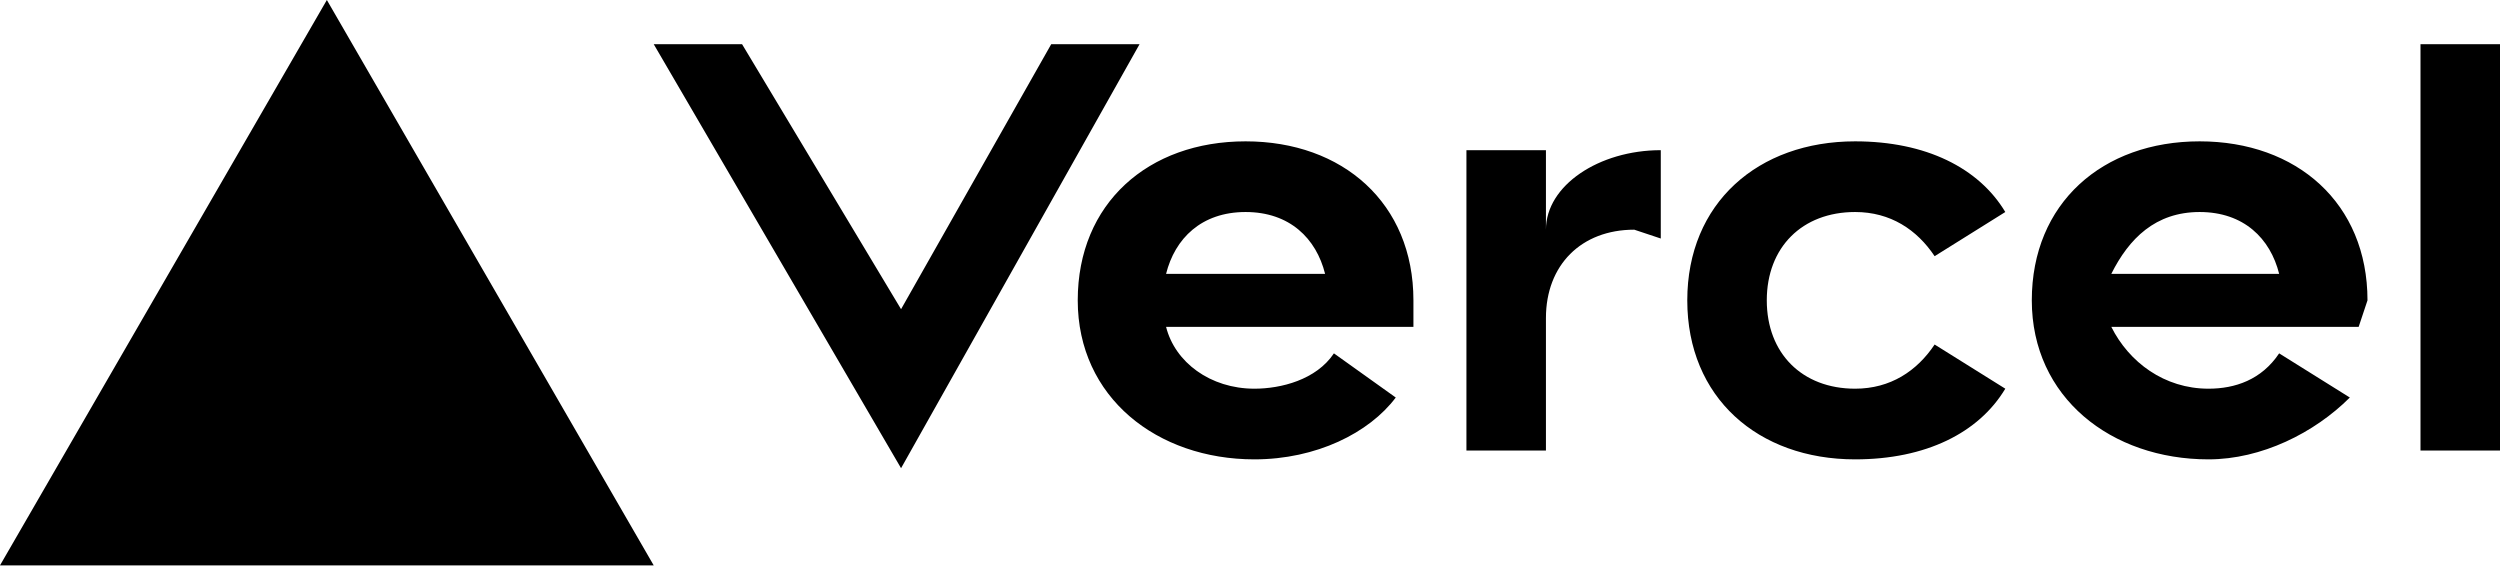
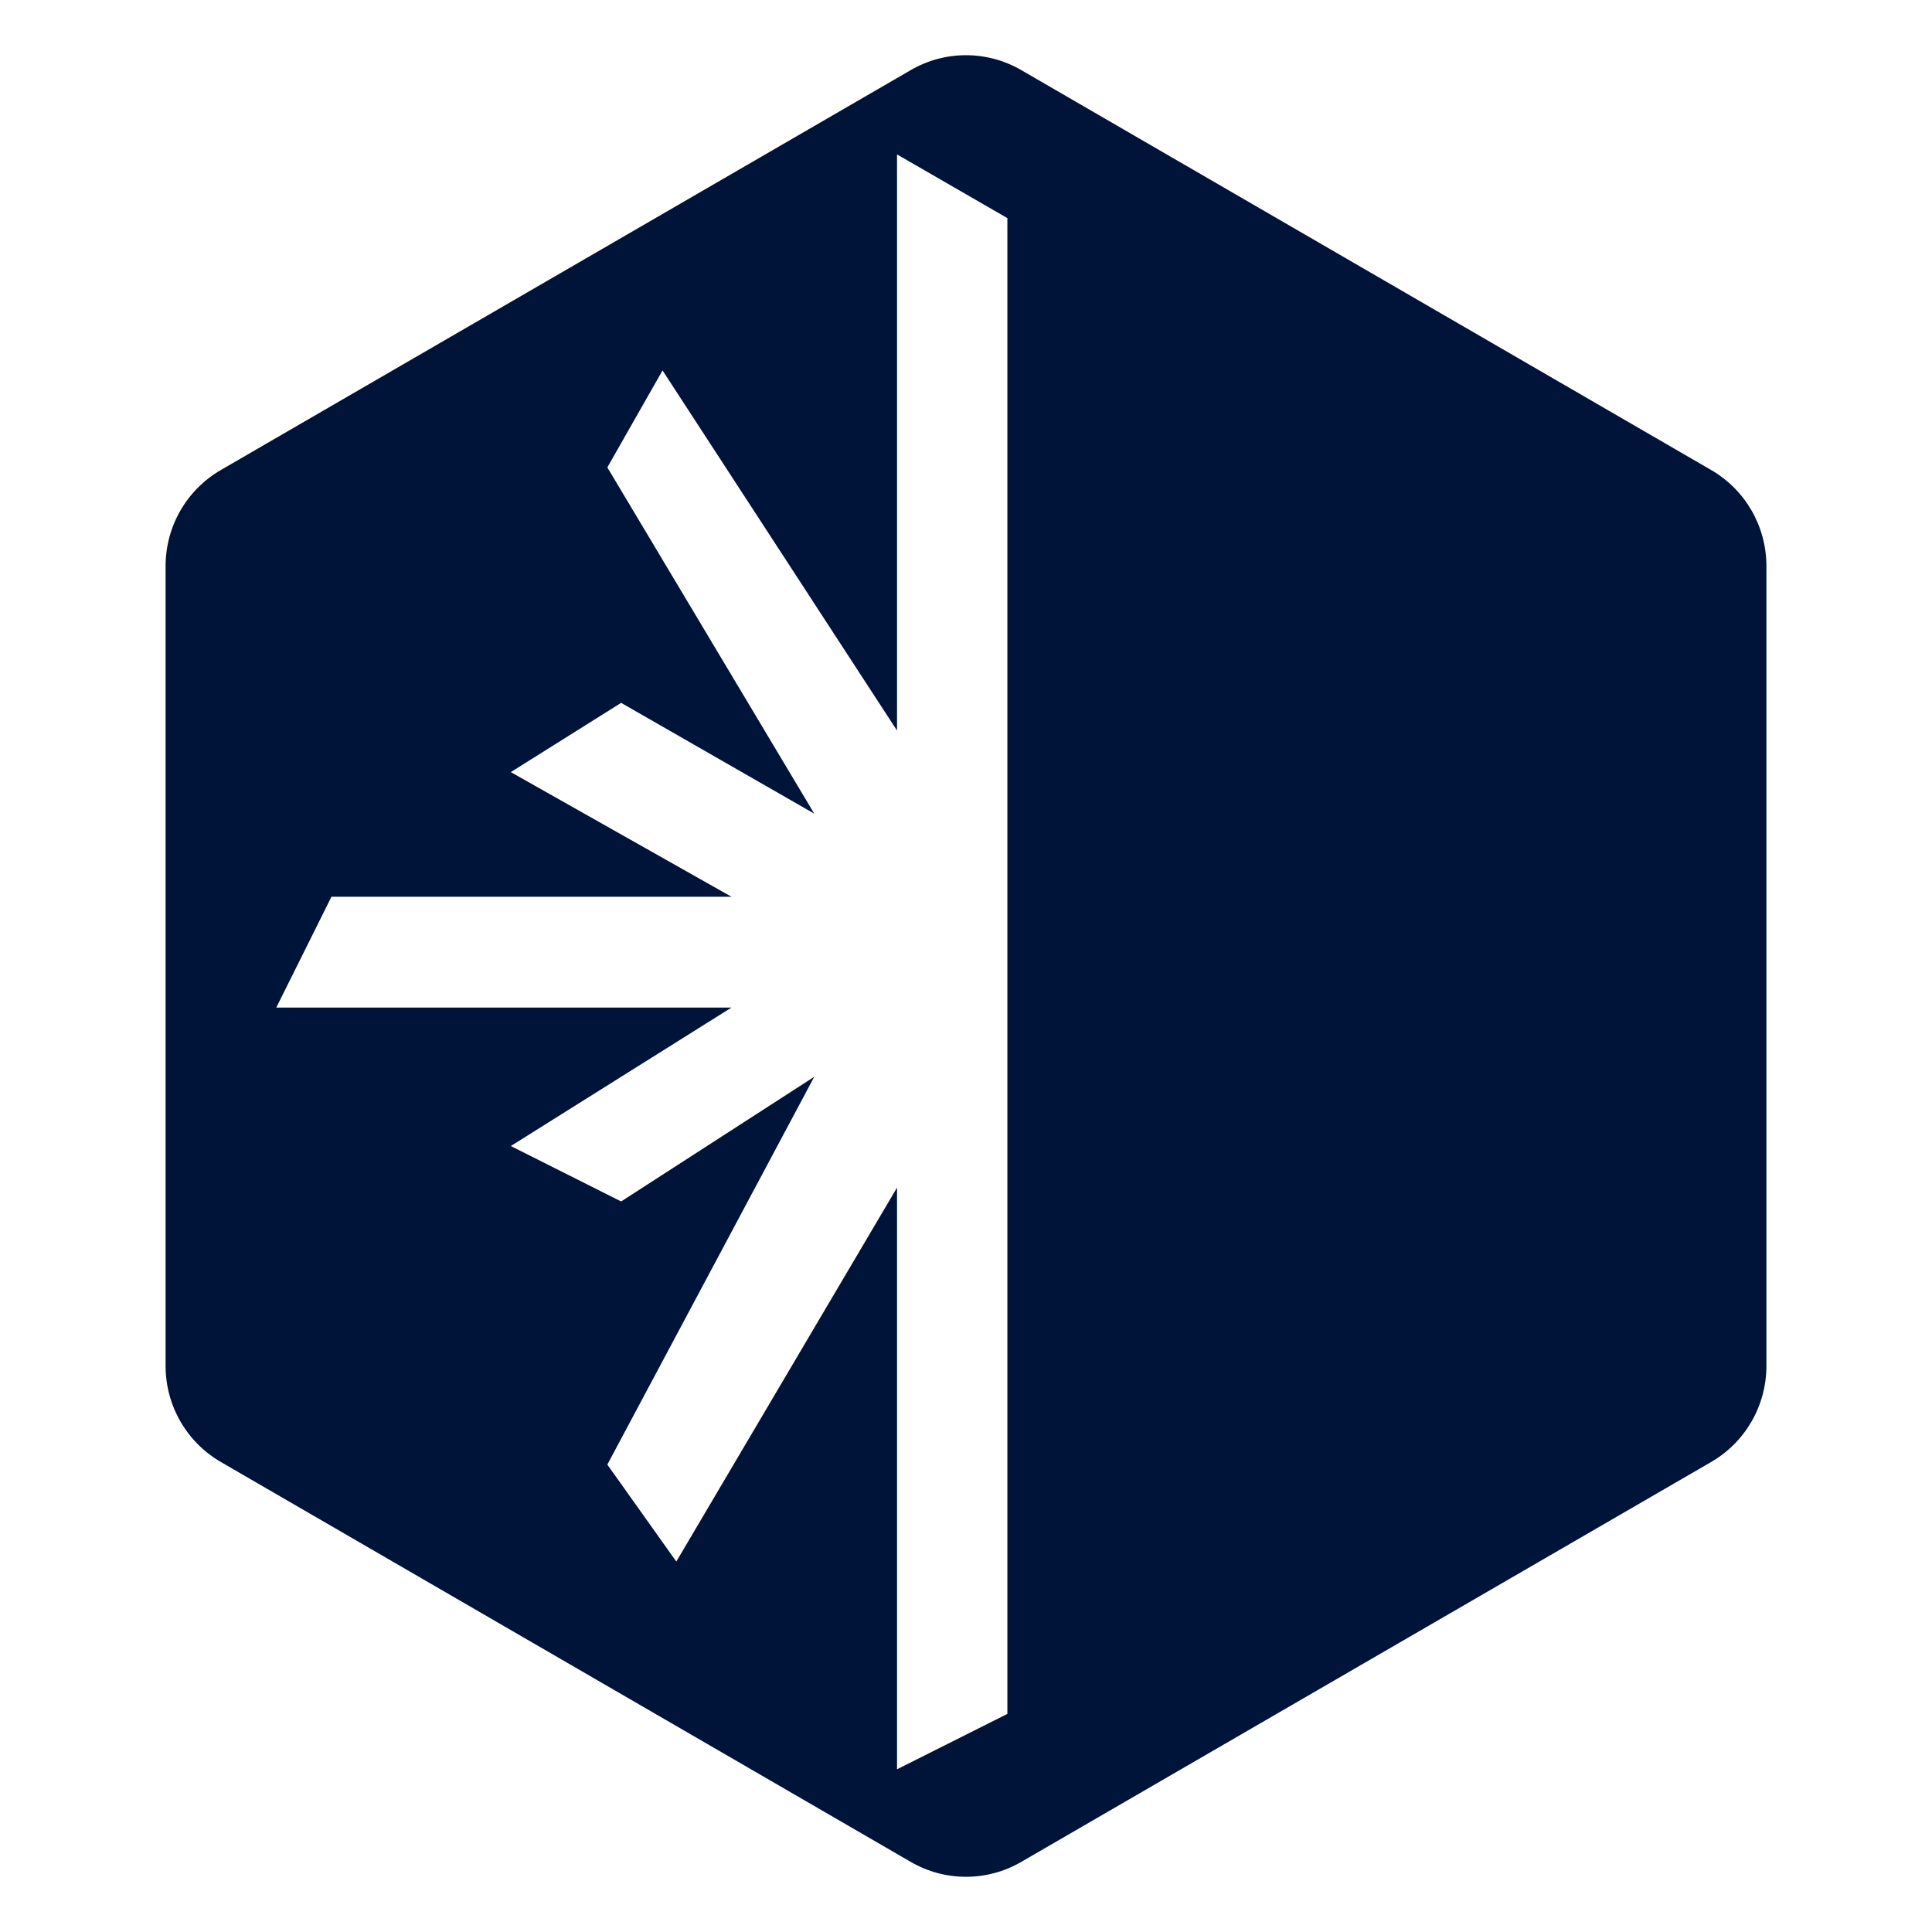
- <svg xmlns="http://www.w3.org/2000/svg" fill="none" viewBox="0 0 283 64">
-   <path fill="black" d="M141 16c-11 0-19 7-19 18s9 18 20 18c7 0 13-3 16-7l-7-5c-2 3-6 4-9 4-5 0-9-3-10-7h28v-3c0-11-8-18-19-18zm-9 15c1-4 4-7 9-7s8 3 9 7h-18zm117-15c-11 0-19 7-19 18s9 18 20 18c6 0 12-3 16-7l-8-5c-2 3-5 4-8 4-5 0-9-3-11-7h28l1-3c0-11-8-18-19-18zm-10 15c2-4 5-7 10-7s8 3 9 7h-19zm-39 3c0 6 4 10 10 10 4 0 7-2 9-5l8 5c-3 5-9 8-17 8-11 0-19-7-19-18s8-18 19-18c8 0 14 3 17 8l-8 5c-2-3-5-5-9-5-6 0-10 4-10 10zm83-29v46h-9V5h9zM37 0l37 64H0L37 0zm92 5-27 48L74 5h10l18 30 17-30h10zm59 12v10l-3-1c-6 0-10 4-10 10v15h-9V17h9v9c0-5 6-9 13-9z" />
+ <svg xmlns="http://www.w3.org/2000/svg" width="60" height="60" viewBox="0 0 70 70" fill="none">
+   <path fillRule="evenodd" clipRule="evenodd" d="M36.999 2.538C35.762 1.821 34.238 1.821 33.001 2.538L7.999 17.031C6.762 17.748 6 19.073 6 20.507V49.493C6 50.927 6.762 52.252 7.999 52.969L33.001 67.462C34.238 68.179 35.762 68.179 36.999 67.462L62.001 52.969C63.238 52.252 64 50.927 64 49.493V20.507C64 19.073 63.238 17.748 62.001 17.031L36.999 2.538ZM36.499 7.903V62.098L32.501 64.105V43.029L24.504 56.578L22.005 53.065L29.502 39.014L22.505 43.531L18.507 41.523L26.503 36.506H10.01L12.009 32.491H26.503L18.507 27.975L22.505 25.466L29.502 29.48L22.005 16.935L24.005 13.422L32.501 26.47V5.595L36.499 7.903ZM57.491 22.957H41.997V46.04H56.991V42.026H46.995V37.007H56.991V31.989H46.495V27.975H57.491V22.957Z" fill="#001338" />
</svg>
